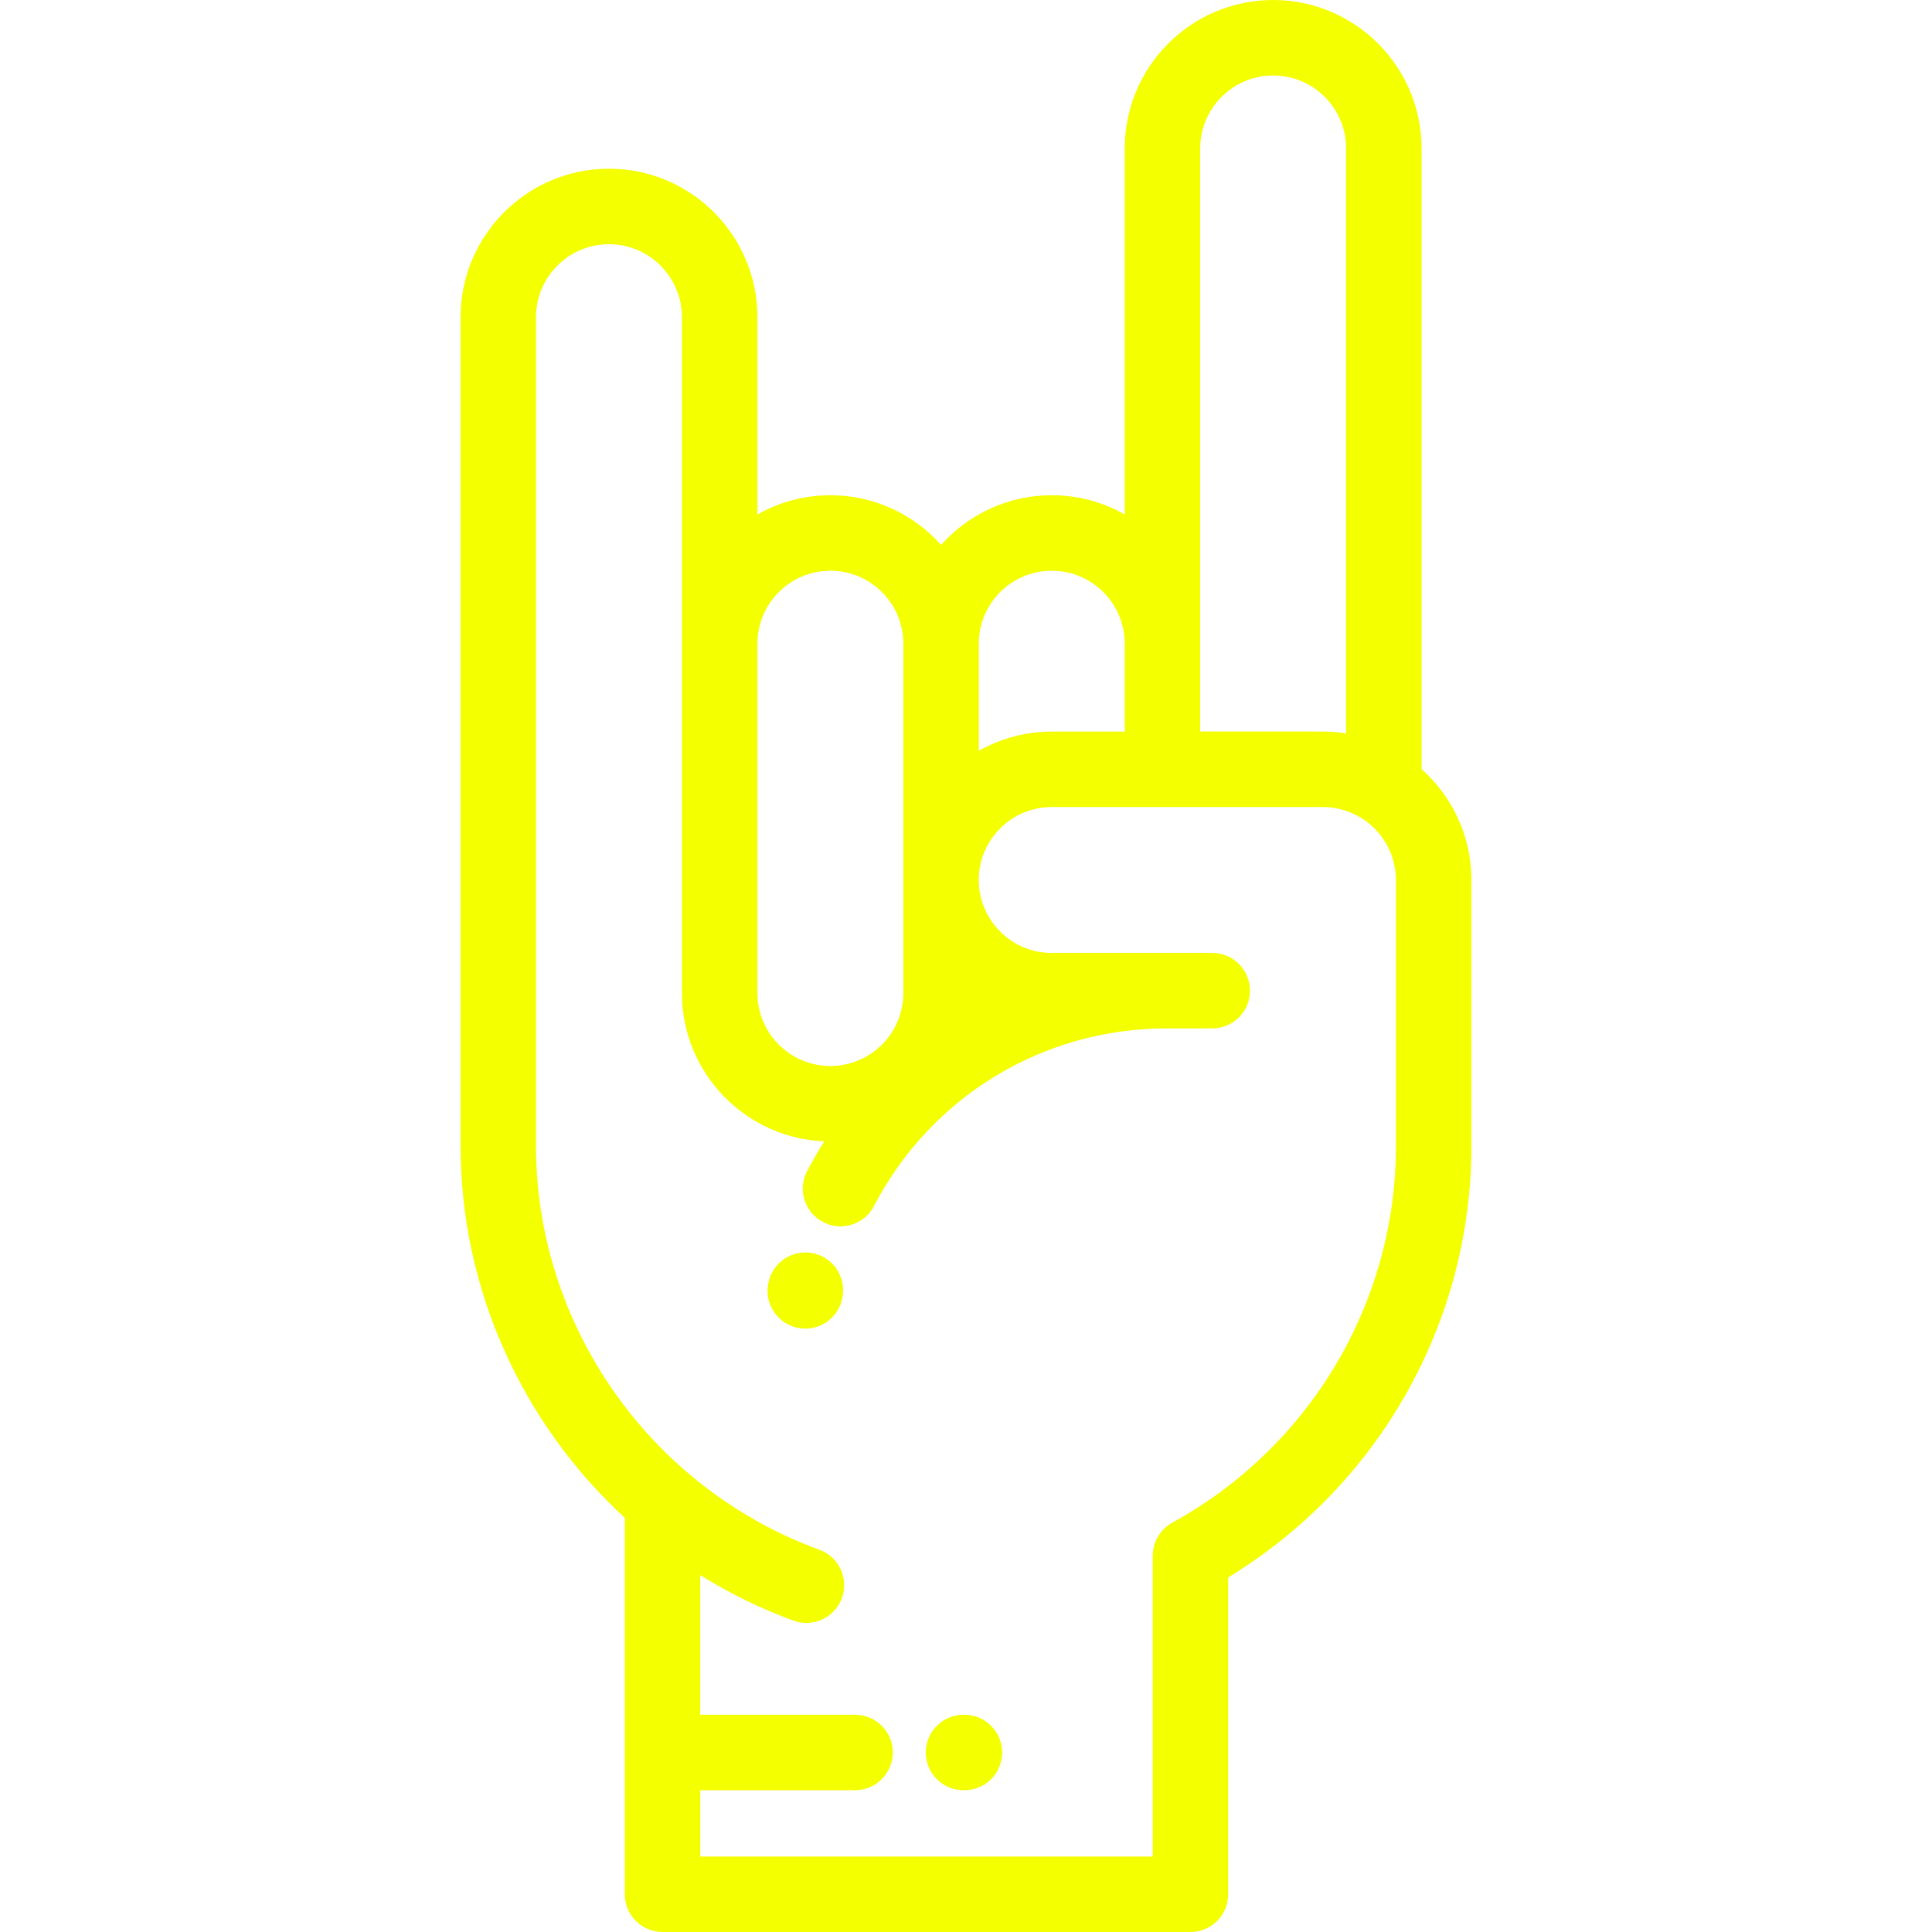
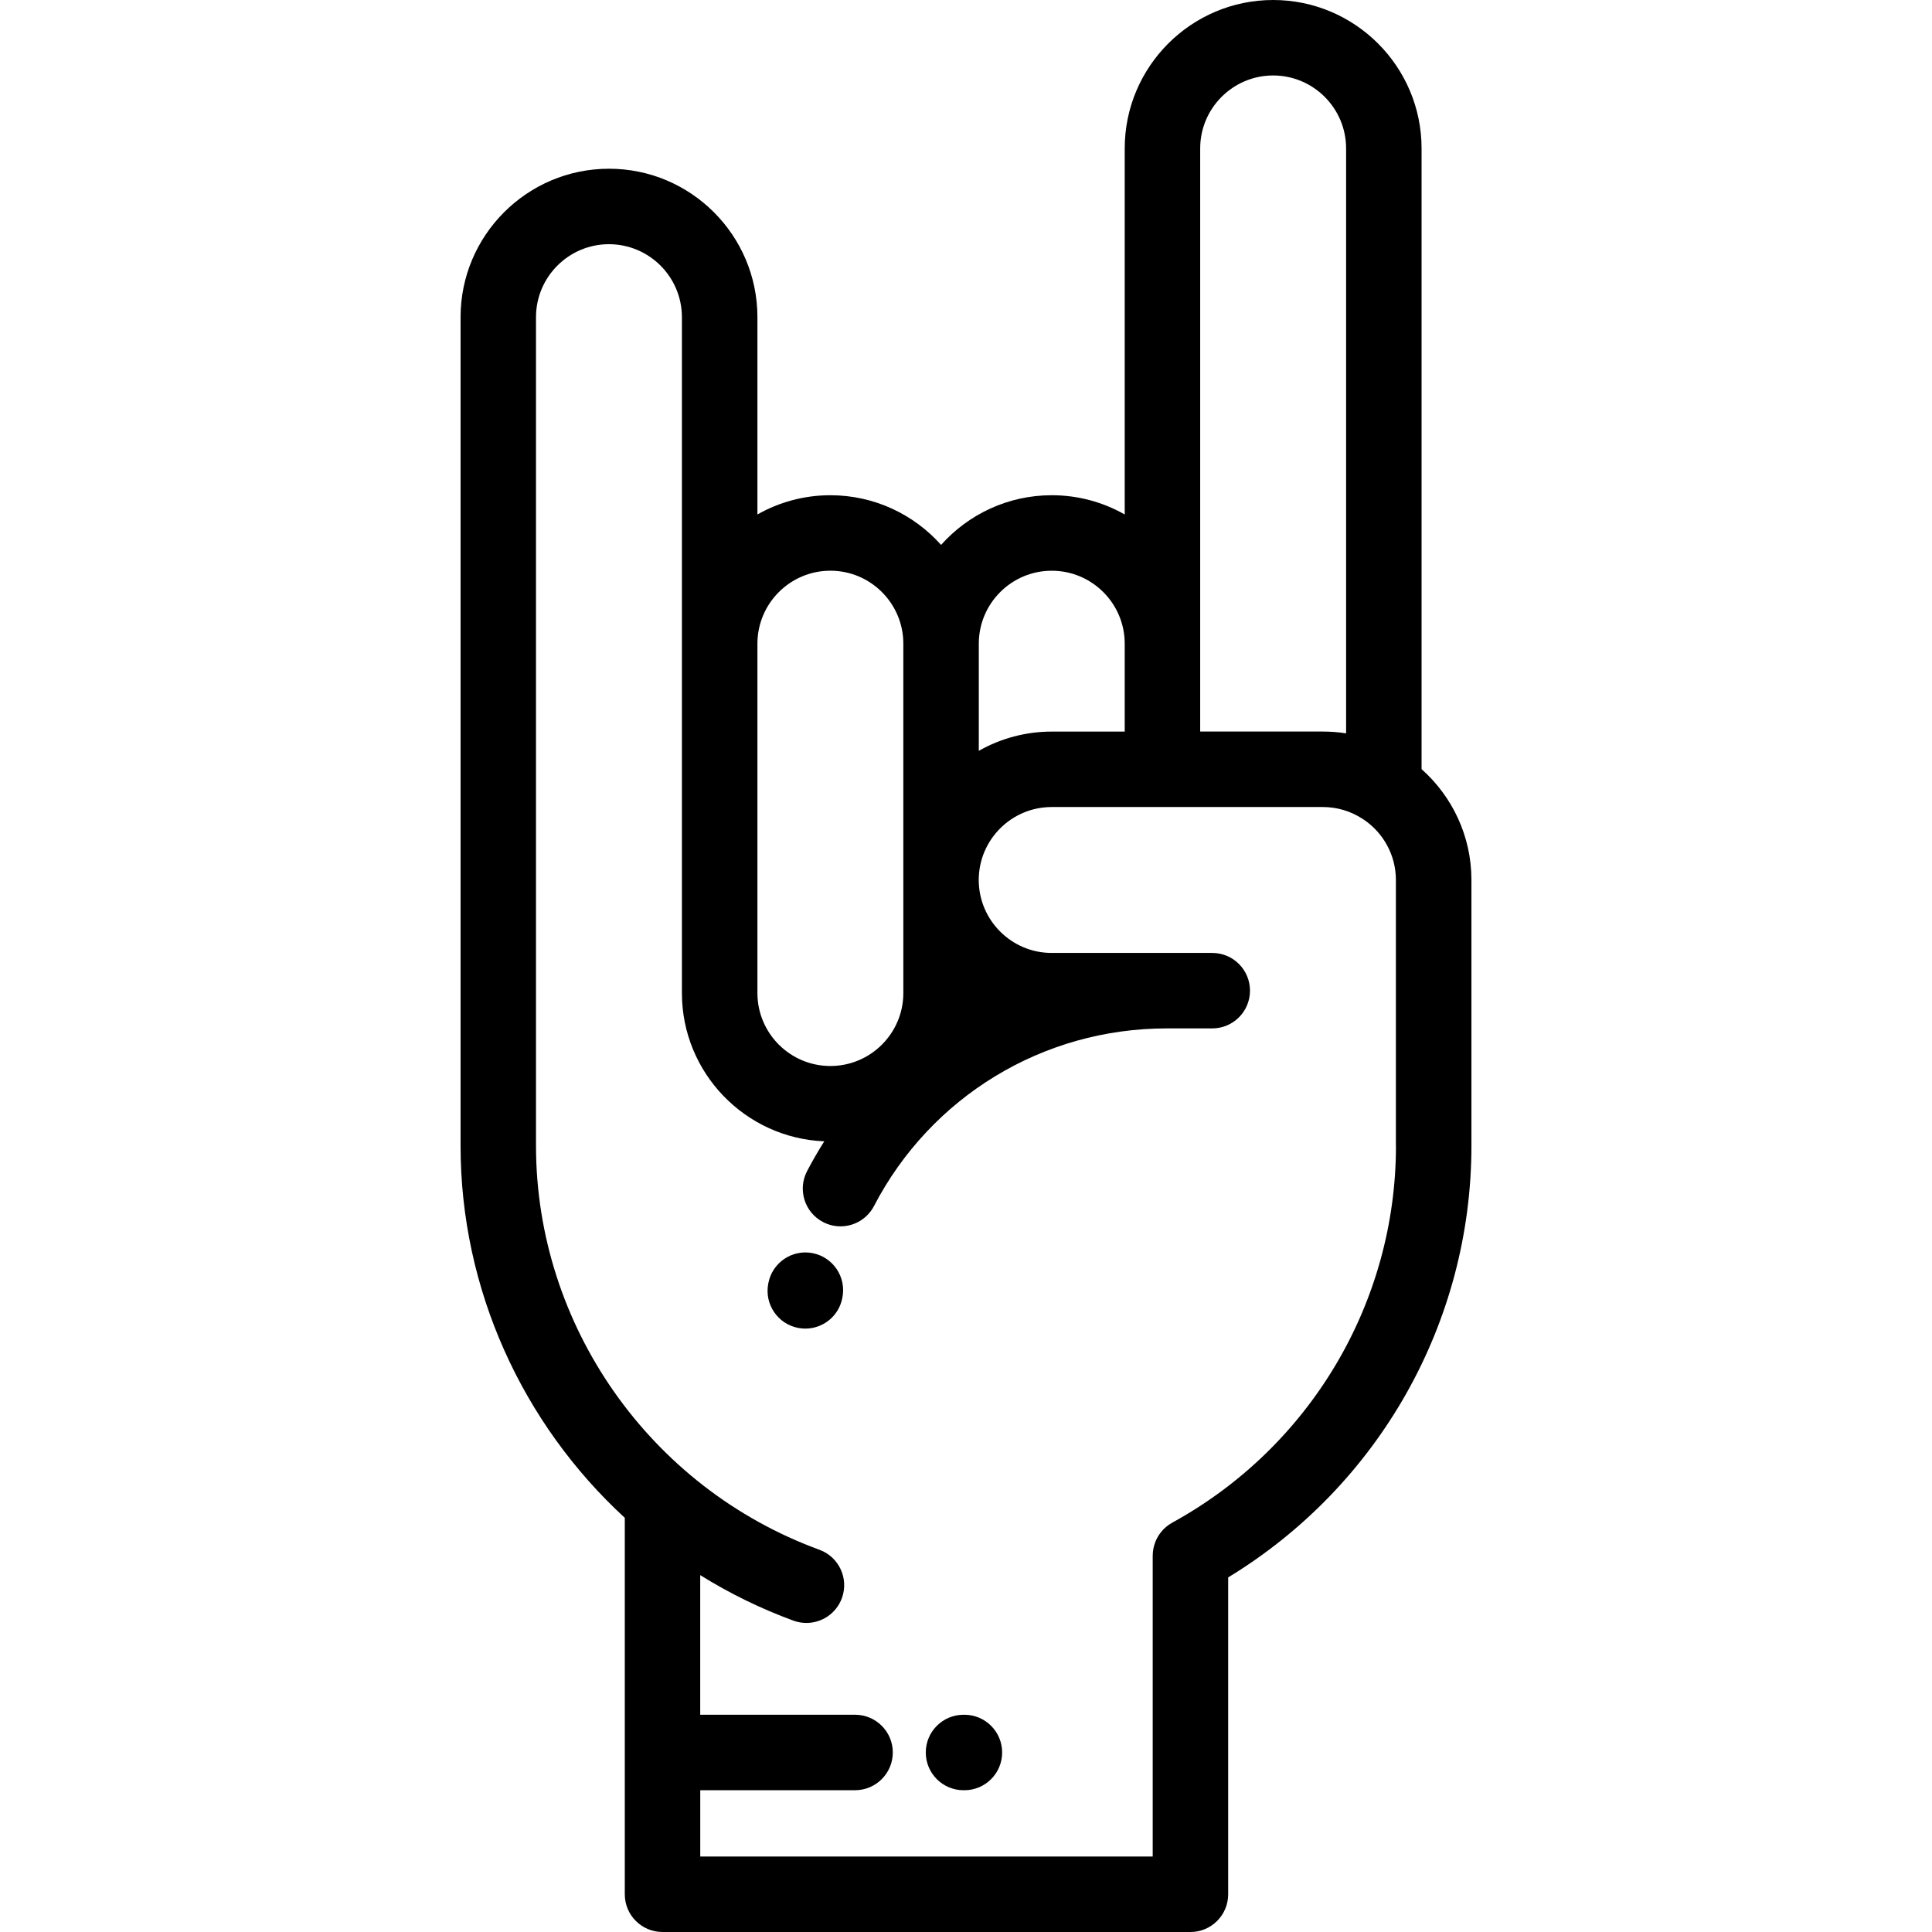
<svg xmlns="http://www.w3.org/2000/svg" viewBox="0 0 511.999 511.999">
-   <path fill="#f4ff00" d="M376.73 203.828V39.335C376.73 17.646 359.084 0 337.396 0s-39.334 17.646-39.334 39.335v97.005c-5.715-3.24-12.3-5.1-19.335-5.1-11.65 0-22.126 5.094-29.335 13.166-7.2-8.07-17.688-13.165-29.336-13.165-7.023 0-13.618 1.86-19.332 5.1V84.05c0-21.7-17.645-39.335-39.335-39.335S122.055 62.36 122.055 84.05v219.6c0 38.08 16.418 73.65 43.52 98.588V502a10 10 0 0 0 10 10h139.902a10 10 0 0 0 10-10v-83.97c39.908-24.26 64.466-67.544 64.466-114.392V233.2c0-11.67-5.115-22.164-13.214-29.373zM318.062 39.335c0-10.66 8.674-19.335 19.334-19.335s19.334 8.674 19.334 19.335v155.013a39.45 39.45 0 0 0-6.119-.479h-32.55V39.335zm-58.67 131.277c0-.013.002-.025.002-.038s-.001-.017-.001-.025c.015-10.65 8.68-19.3 19.334-19.3 10.66 0 19.335 8.673 19.335 19.334v23.296h-19.337a39.07 39.07 0 0 0-19.333 5.1V170.61zm-58.668 39.085v-39.123a19.36 19.36 0 0 1 19.334-19.332c10.652 0 19.32 8.66 19.334 19.307v62.655c0 .026.002.05.002.077v29.887c0 10.66-8.676 19.333-19.338 19.333s-19.332-8.673-19.332-19.333v-53.47zm169.22 93.94c0 41.525-22.7 79.775-59.215 99.842-.02.01-.038.023-.058.033a10.19 10.19 0 0 0-.834.513c-.12.08-.228.17-.344.257-.142.106-.286.2-.422.323-.148.124-.286.256-.426.387-.094.088-.2.172-.28.264-.143.144-.273.295-.406.446-.08.092-.164.18-.24.277-.12.146-.228.3-.337.45-.082.113-.166.224-.244.34-.1.136-.17.275-.252.415s-.172.287-.25.435c-.063.12-.117.24-.174.36-.084.175-.168.35-.24.53-.045.107-.08.218-.12.327-.07.195-.144.4-.202.588-.035.117-.06.236-.092.354-.05.192-.1.383-.14.58-.032.165-.052.333-.076.5-.02.15-.05.298-.064.45a9.65 9.65 0 0 0-.046.9c0 .024-.004.047-.004.07v79.718H185.575v-17.573H226.6a10 10 0 1 0 0-20h-41.035v-37a133.66 133.66 0 0 0 24.717 12.071c1.133.415 2.293.6 3.434.6 4.078 0 7.9-2.515 9.393-6.568 1.896-5.187-.77-10.93-5.957-12.826-44.924-16.428-75.107-59.463-75.107-107.086V84.05c0-10.662 8.674-19.335 19.336-19.335a19.36 19.36 0 0 1 19.333 19.335v179.118c0 21.15 16.78 38.446 37.727 39.293a109.01 109.01 0 0 0-4.566 7.915 10 10 0 0 0 4.257 13.486c1.475.767 3.052 1.13 4.606 1.13a10 10 0 0 0 8.88-5.387c15.102-29.033 44.813-47.068 77.542-47.068h12.1a10 10 0 0 0 0-20h-42.554c-10.648 0-19.3-8.653-19.33-19.297v-.037c0-.007-.002-.014-.002-.02a19.36 19.36 0 0 1 19.333-19.313h71.886a19.13 19.13 0 0 1 10.447 3.1c.14.097.287.185.434.274 5.098 3.484 8.452 9.34 8.452 15.967v70.437zM215.394 332.1a10 10 0 0 0-11.755 7.862l-.05.257a10 10 0 0 0 7.952 11.694 10.1 10.1 0 0 0 1.883.18c4.705 0 8.898-3.338 9.8-8.13l.02-.106a10 10 0 0 0-7.862-11.755zm40.184 122.327h-.238c-5.522 0-10 4.477-10 10s4.478 10 10 10h.238c5.522 0 10-4.477 10-10a10 10 0 0 0-10-10z" />
+   <path d="M376.73 203.828V39.335C376.73 17.646 359.084 0 337.396 0s-39.334 17.646-39.334 39.335v97.005c-5.715-3.24-12.3-5.1-19.335-5.1-11.65 0-22.126 5.094-29.335 13.166-7.2-8.07-17.688-13.165-29.336-13.165-7.023 0-13.618 1.86-19.332 5.1V84.05c0-21.7-17.645-39.335-39.335-39.335S122.055 62.36 122.055 84.05v219.6c0 38.08 16.418 73.65 43.52 98.588V502a10 10 0 0 0 10 10h139.902a10 10 0 0 0 10-10v-83.97c39.908-24.26 64.466-67.544 64.466-114.392V233.2c0-11.67-5.115-22.164-13.214-29.373zM318.062 39.335c0-10.66 8.674-19.335 19.334-19.335s19.334 8.674 19.334 19.335v155.013a39.45 39.45 0 0 0-6.119-.479h-32.55V39.335zm-58.67 131.277c0-.013.002-.025.002-.038s-.001-.017-.001-.025c.015-10.65 8.68-19.3 19.334-19.3 10.66 0 19.335 8.673 19.335 19.334v23.296h-19.337a39.07 39.07 0 0 0-19.333 5.1V170.61zm-58.668 39.085v-39.123a19.36 19.36 0 0 1 19.334-19.332c10.652 0 19.32 8.66 19.334 19.307v62.655c0 .026.002.05.002.077v29.887c0 10.66-8.676 19.333-19.338 19.333s-19.332-8.673-19.332-19.333v-53.47zm169.22 93.94c0 41.525-22.7 79.775-59.215 99.842-.02.01-.038.023-.058.033a10.19 10.19 0 0 0-.834.513c-.12.08-.228.17-.344.257-.142.106-.286.2-.422.323-.148.124-.286.256-.426.387-.094.088-.2.172-.28.264-.143.144-.273.295-.406.446-.08.092-.164.18-.24.277-.12.146-.228.3-.337.45-.082.113-.166.224-.244.34-.1.136-.17.275-.252.415s-.172.287-.25.435c-.063.12-.117.24-.174.36-.084.175-.168.35-.24.53-.045.107-.08.218-.12.327-.07.195-.144.4-.202.588-.035.117-.06.236-.092.354-.05.192-.1.383-.14.58-.032.165-.052.333-.076.5-.02.15-.05.298-.064.45a9.65 9.65 0 0 0-.046.9c0 .024-.004.047-.004.07v79.718H185.575v-17.573H226.6a10 10 0 1 0 0-20h-41.035v-37a133.66 133.66 0 0 0 24.717 12.071c1.133.415 2.293.6 3.434.6 4.078 0 7.9-2.515 9.393-6.568 1.896-5.187-.77-10.93-5.957-12.826-44.924-16.428-75.107-59.463-75.107-107.086V84.05c0-10.662 8.674-19.335 19.336-19.335a19.36 19.36 0 0 1 19.333 19.335v179.118c0 21.15 16.78 38.446 37.727 39.293a109.01 109.01 0 0 0-4.566 7.915 10 10 0 0 0 4.257 13.486c1.475.767 3.052 1.13 4.606 1.13a10 10 0 0 0 8.88-5.387c15.102-29.033 44.813-47.068 77.542-47.068h12.1a10 10 0 0 0 0-20h-42.554c-10.648 0-19.3-8.653-19.33-19.297v-.037c0-.007-.002-.014-.002-.02a19.36 19.36 0 0 1 19.333-19.313h71.886a19.13 19.13 0 0 1 10.447 3.1c.14.097.287.185.434.274 5.098 3.484 8.452 9.34 8.452 15.967v70.437zM215.394 332.1a10 10 0 0 0-11.755 7.862l-.05.257a10 10 0 0 0 7.952 11.694 10.1 10.1 0 0 0 1.883.18c4.705 0 8.898-3.338 9.8-8.13l.02-.106a10 10 0 0 0-7.862-11.755zm40.184 122.327h-.238c-5.522 0-10 4.477-10 10s4.478 10 10 10h.238c5.522 0 10-4.477 10-10a10 10 0 0 0-10-10z" />
</svg>
